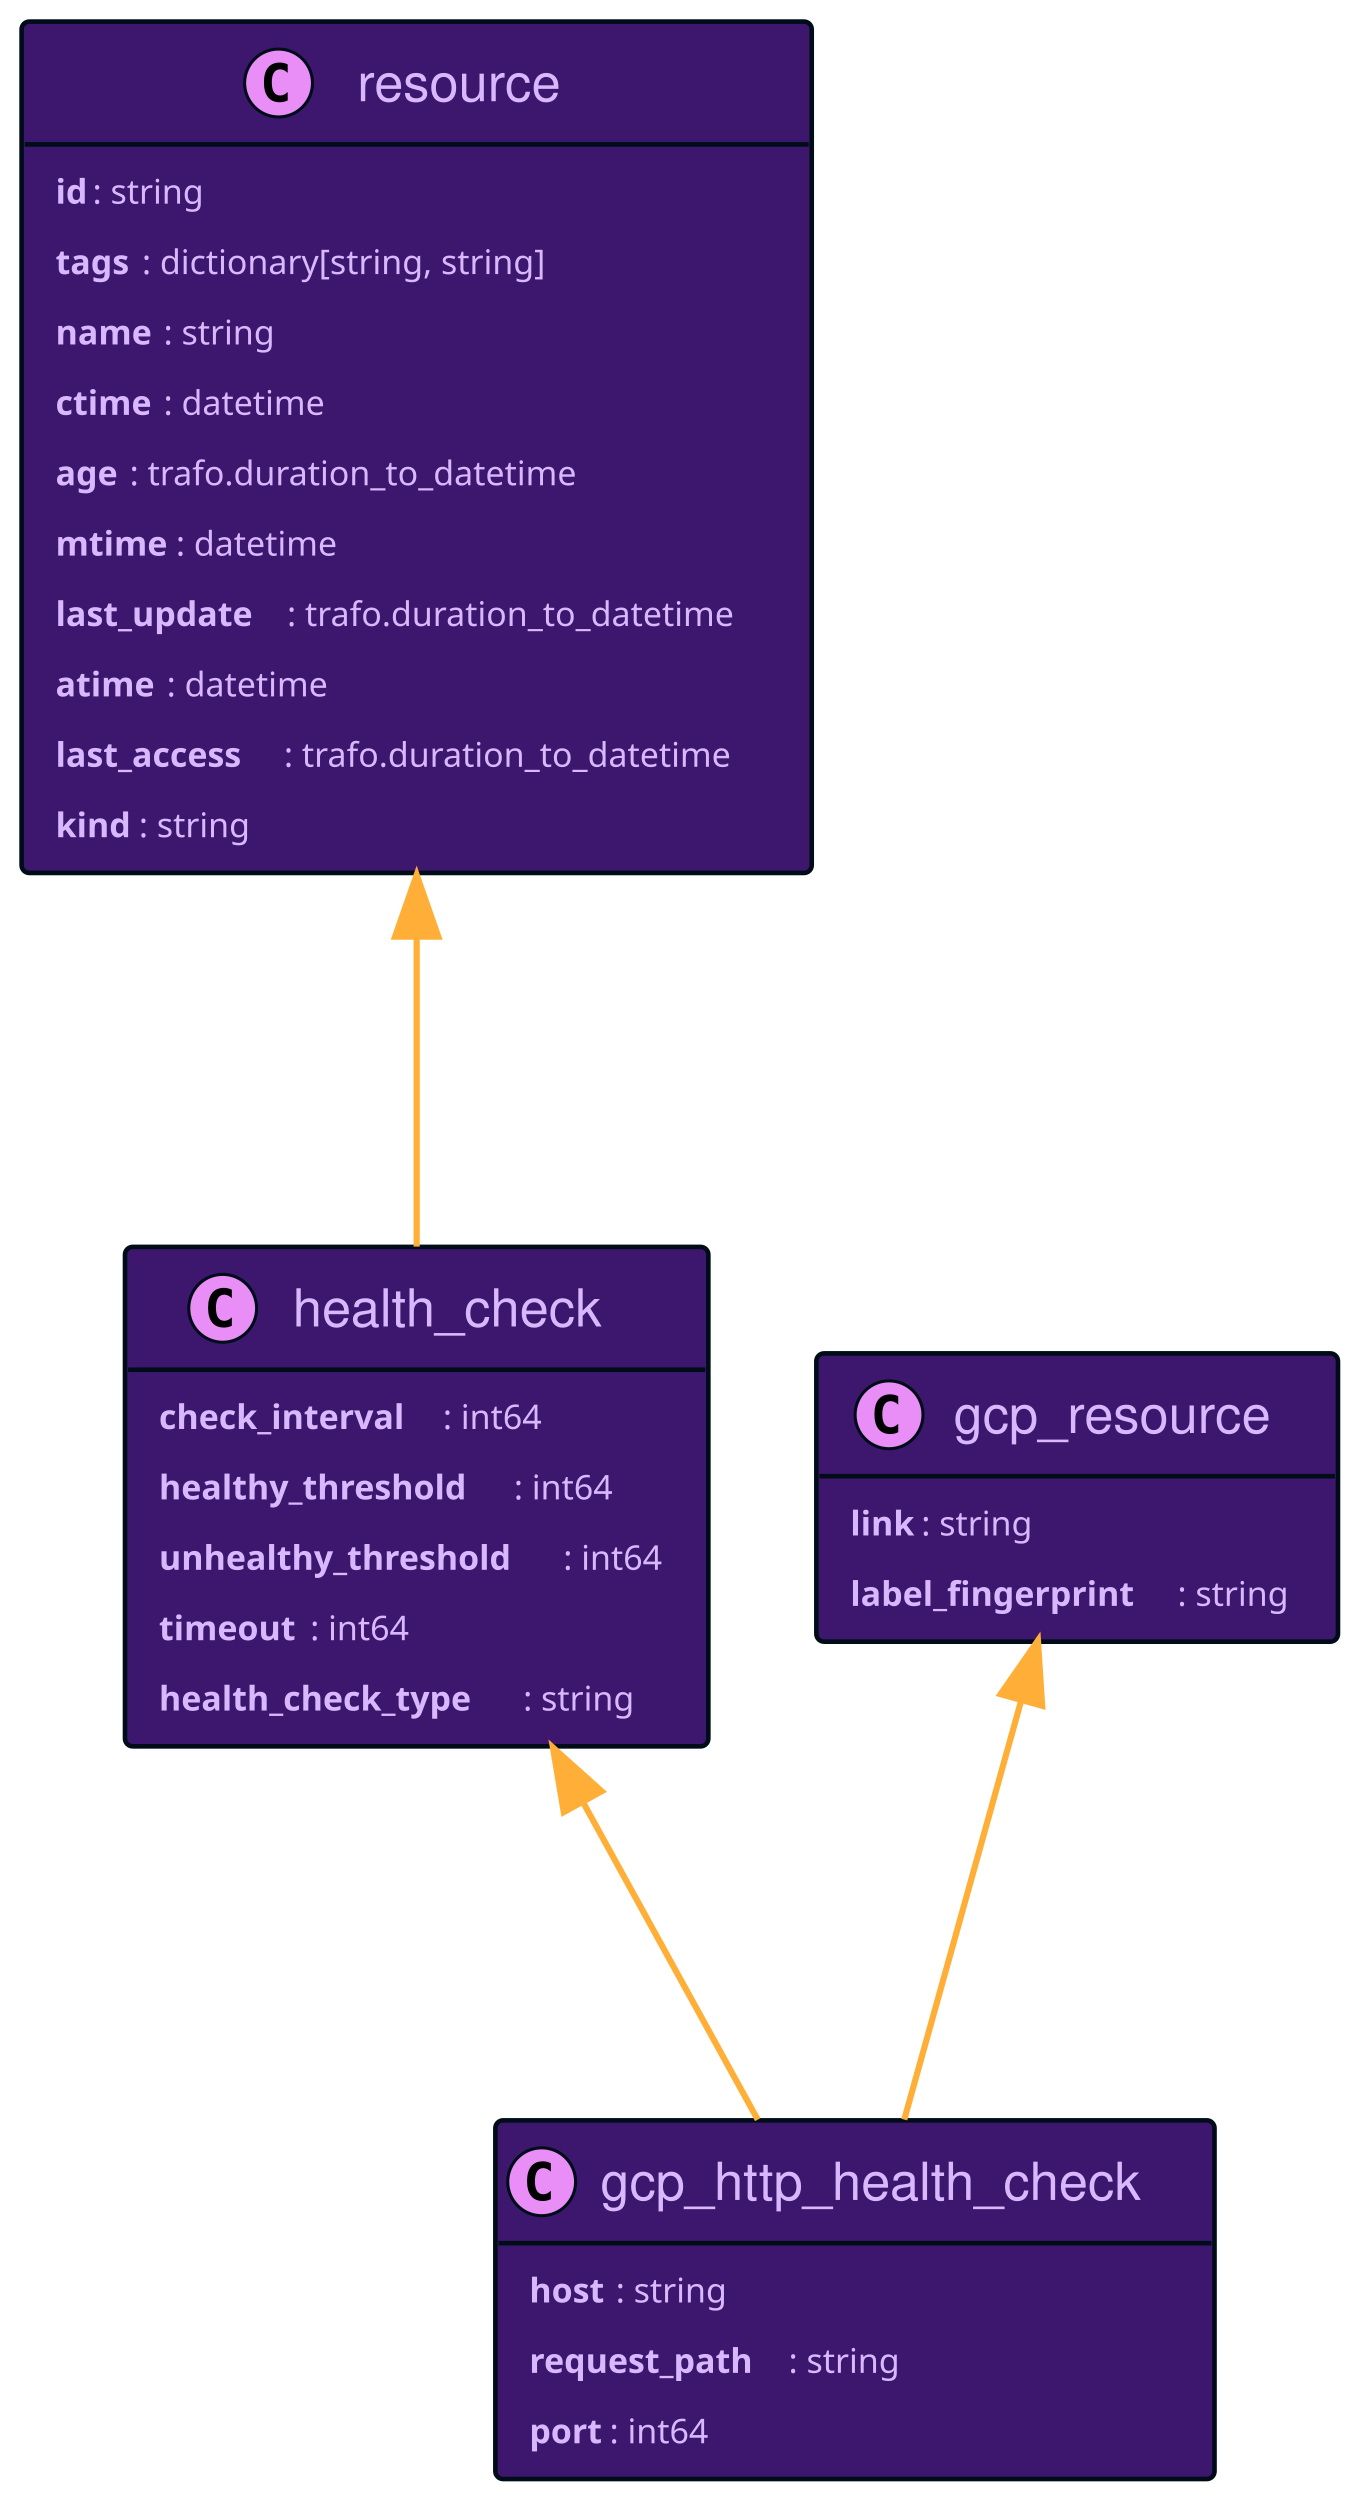
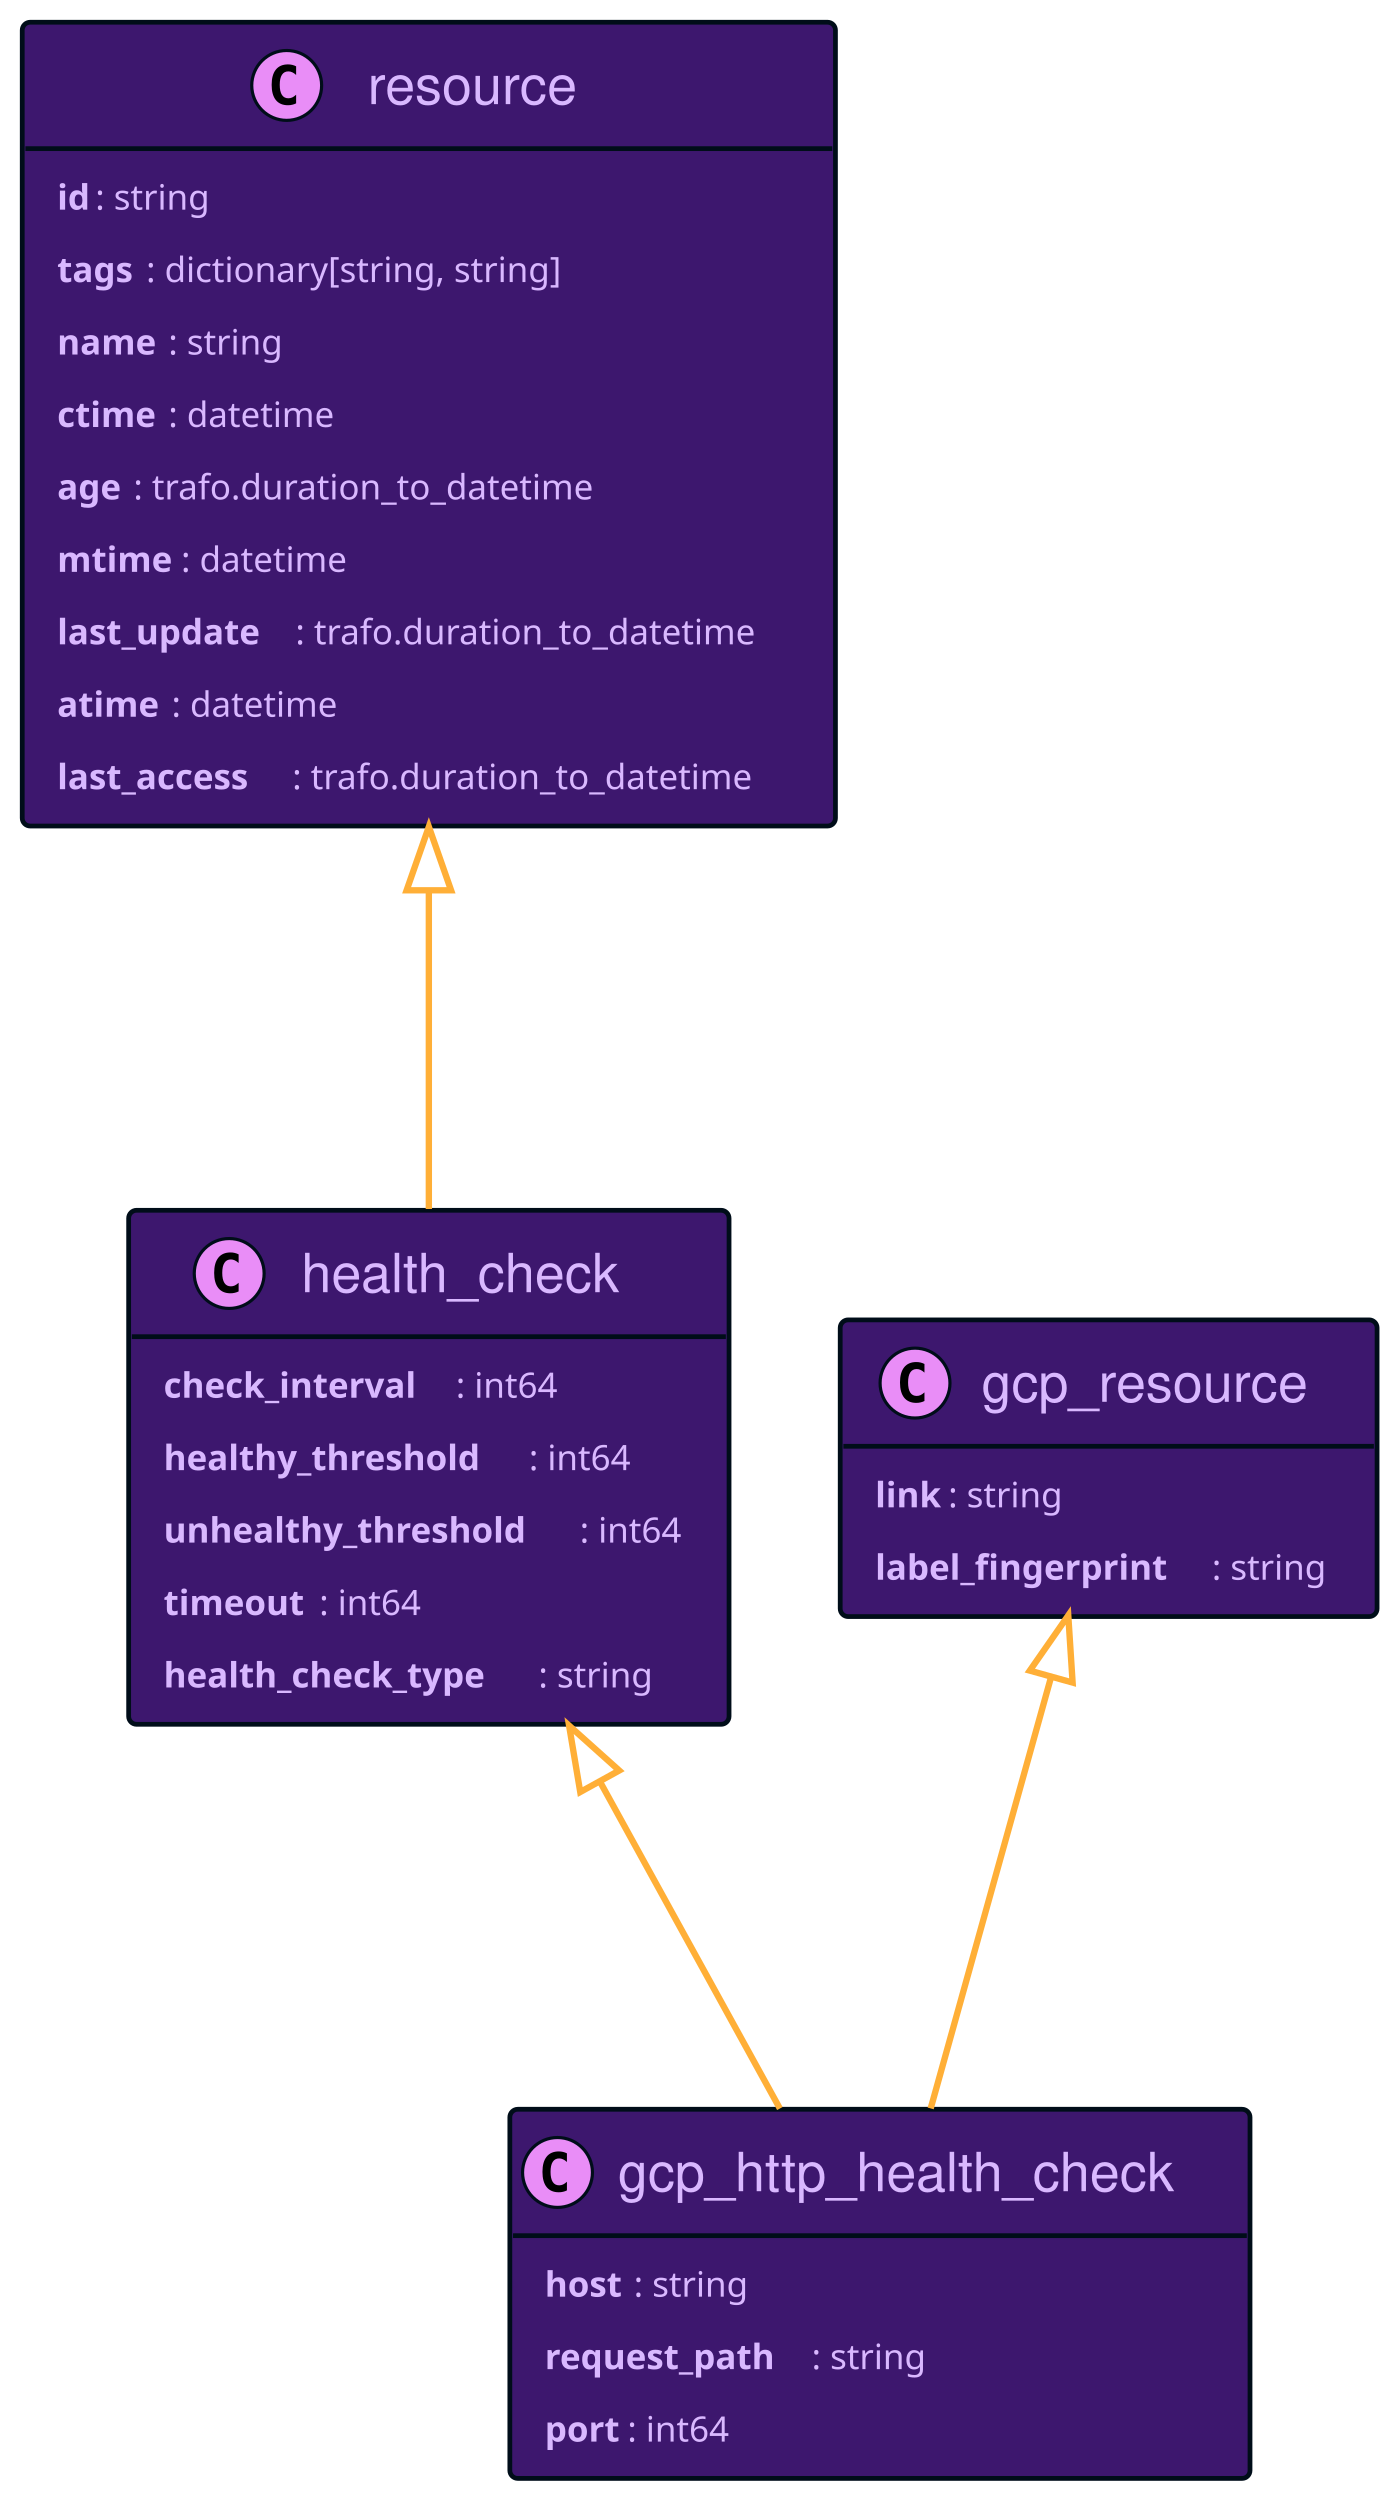
- <svg xmlns="http://www.w3.org/2000/svg" width="440" height="810" contentScriptType="application/ecmascript" contentStyleType="text/css" style="width:440px;height:810px;background:#00000000" preserveAspectRatio="none" version="1.1" viewBox="0 0 440 810" zoomAndPan="magnify">
+ <svg xmlns="http://www.w3.org/2000/svg" contentScriptType="application/ecmascript" contentStyleType="text/css" height="787px" preserveAspectRatio="none" style="width:440px;height:787px;background:#00000000;" version="1.1" viewBox="0 0 440 787" width="440px" zoomAndPan="magnify">
+   <defs />
  <g>
-     <rect id="resource" width="256" height="275.836" x="7" y="7" fill="#3d176e" codeLine="17" rx="2.5" ry="2.5" style="stroke:#000d19;stroke-width:1.5" />
-     <ellipse cx="90.25" cy="26.895" fill="#e98df7" rx="11" ry="11" style="stroke:#000d19;stroke-width:1" />
-     <path fill="#000" d="M93.219,32.535 Q92.641,32.832 92,32.973 Q91.359,33.129 90.656,33.129 Q88.156,33.129 86.828,31.488 Q85.516,29.832 85.516,26.707 Q85.516,23.582 86.828,21.926 Q88.156,20.27 90.656,20.27 Q91.359,20.27 92,20.426 Q92.656,20.582 93.219,20.879 L93.219,23.598 Q92.594,23.02 92,22.754 Q91.406,22.473 90.781,22.473 Q89.438,22.473 88.75,23.551 Q88.062,24.613 88.062,26.707 Q88.062,28.801 88.75,29.879 Q89.438,30.941 90.781,30.941 Q91.406,30.941 92,30.676 Q92.594,30.395 93.219,29.816 L93.219,32.535 Z" />
-     <text x="115.75" y="32.78" fill="#d9b8ff" font-family="Helvetica" font-size="17" lengthAdjust="spacing" textLength="71">resource</text>
-     <line style="stroke:#000d19;stroke-width:1.5" x1="8" x2="262" y1="46.789" y2="46.789" />
-     <text x="18" y="65.999" fill="#d9b8ff" font-family="sans-serif" font-size="11" font-weight="bold" lengthAdjust="spacing" textLength="12">id</text>
-     <text x="30" y="65.999" fill="#d9b8ff" font-family="sans-serif" font-size="11" lengthAdjust="spacing" textLength="41">: string</text>
-     <text x="18" y="88.804" fill="#d9b8ff" font-family="sans-serif" font-size="11" font-weight="bold" lengthAdjust="spacing" textLength="28">tags</text>
-     <text x="46" y="88.804" fill="#d9b8ff" font-family="sans-serif" font-size="11" lengthAdjust="spacing" textLength="145">: dictionary[string, string]</text>
-     <text x="18" y="111.609" fill="#d9b8ff" font-family="sans-serif" font-size="11" font-weight="bold" lengthAdjust="spacing" textLength="35">name</text>
-     <text x="53" y="111.609" fill="#d9b8ff" font-family="sans-serif" font-size="11" lengthAdjust="spacing" textLength="41">: string</text>
-     <text x="18" y="134.414" fill="#d9b8ff" font-family="sans-serif" font-size="11" font-weight="bold" lengthAdjust="spacing" textLength="35">ctime</text>
-     <text x="53" y="134.414" fill="#d9b8ff" font-family="sans-serif" font-size="11" lengthAdjust="spacing" textLength="58">: datetime</text>
-     <text x="18" y="157.218" fill="#d9b8ff" font-family="sans-serif" font-size="11" font-weight="bold" lengthAdjust="spacing" textLength="24">age</text>
-     <text x="42" y="157.218" fill="#d9b8ff" font-family="sans-serif" font-size="11" lengthAdjust="spacing" textLength="159">: trafo.duration_to_datetime</text>
-     <text x="18" y="180.023" fill="#d9b8ff" font-family="sans-serif" font-size="11" font-weight="bold" lengthAdjust="spacing" textLength="39">mtime</text>
-     <text x="57" y="180.023" fill="#d9b8ff" font-family="sans-serif" font-size="11" lengthAdjust="spacing" textLength="58">: datetime</text>
-     <text x="18" y="202.828" fill="#d9b8ff" font-family="sans-serif" font-size="11" font-weight="bold" lengthAdjust="spacing" textLength="75">last_update</text>
-     <text x="93" y="202.828" fill="#d9b8ff" font-family="sans-serif" font-size="11" lengthAdjust="spacing" textLength="159">: trafo.duration_to_datetime</text>
-     <text x="18" y="225.632" fill="#d9b8ff" font-family="sans-serif" font-size="11" font-weight="bold" lengthAdjust="spacing" textLength="36">atime</text>
-     <text x="54" y="225.632" fill="#d9b8ff" font-family="sans-serif" font-size="11" lengthAdjust="spacing" textLength="58">: datetime</text>
-     <text x="18" y="248.437" fill="#d9b8ff" font-family="sans-serif" font-size="11" font-weight="bold" lengthAdjust="spacing" textLength="74">last_access</text>
-     <text x="92" y="248.437" fill="#d9b8ff" font-family="sans-serif" font-size="11" lengthAdjust="spacing" textLength="159">: trafo.duration_to_datetime</text>
-     <text x="18" y="271.242" fill="#d9b8ff" font-family="sans-serif" font-size="11" font-weight="bold" lengthAdjust="spacing" textLength="27">kind</text>
-     <text x="45" y="271.242" fill="#d9b8ff" font-family="sans-serif" font-size="11" lengthAdjust="spacing" textLength="41">: string</text>
-     <rect id="gcp_resource" width="169" height="93.398" x="264.5" y="438.5" fill="#3d176e" codeLine="29" rx="2.5" ry="2.5" style="stroke:#000d19;stroke-width:1.5" />
-     <ellipse cx="288.05" cy="458.394" fill="#e98df7" rx="11" ry="11" style="stroke:#000d19;stroke-width:1" />
-     <path fill="#000" d="M291.019,464.035 Q290.441,464.332 289.8,464.473 Q289.159,464.629 288.456,464.629 Q285.956,464.629 284.628,462.988 Q283.316,461.332 283.316,458.207 Q283.316,455.082 284.628,453.426 Q285.956,451.769 288.456,451.769 Q289.159,451.769 289.8,451.926 Q290.456,452.082 291.019,452.379 L291.019,455.098 Q290.394,454.519 289.8,454.254 Q289.206,453.973 288.581,453.973 Q287.238,453.973 286.55,455.051 Q285.863,456.113 285.863,458.207 Q285.863,460.301 286.55,461.379 Q287.238,462.441 288.581,462.441 Q289.206,462.441 289.8,462.176 Q290.394,461.894 291.019,461.316 L291.019,464.035 Z" />
-     <text x="308.95" y="464.28" fill="#d9b8ff" font-family="Helvetica" font-size="17" lengthAdjust="spacing" textLength="108">gcp_resource</text>
-     <line style="stroke:#000d19;stroke-width:1.5" x1="265.5" x2="432.5" y1="478.289" y2="478.289" />
-     <text x="275.5" y="497.5" fill="#d9b8ff" font-family="sans-serif" font-size="11" font-weight="bold" lengthAdjust="spacing" textLength="23">link</text>
-     <text x="298.5" y="497.5" fill="#d9b8ff" font-family="sans-serif" font-size="11" lengthAdjust="spacing" textLength="41">: string</text>
-     <text x="275.5" y="520.304" fill="#d9b8ff" font-family="sans-serif" font-size="11" font-weight="bold" lengthAdjust="spacing" textLength="106">label_fingerprint</text>
-     <text x="381.5" y="520.304" fill="#d9b8ff" font-family="sans-serif" font-size="11" lengthAdjust="spacing" textLength="41">: string</text>
-     <rect id="gcp_http_health_check" width="233" height="116.203" x="160.5" y="687" fill="#3d176e" codeLine="33" rx="2.5" ry="2.5" style="stroke:#000d19;stroke-width:1.5" />
-     <ellipse cx="175.5" cy="706.894" fill="#e98df7" rx="11" ry="11" style="stroke:#000d19;stroke-width:1" />
-     <path fill="#000" d="M178.469,712.535 Q177.891,712.832 177.25,712.973 Q176.609,713.129 175.906,713.129 Q173.406,713.129 172.078,711.488 Q170.766,709.832 170.766,706.707 Q170.766,703.582 172.078,701.926 Q173.406,700.269 175.906,700.269 Q176.609,700.269 177.25,700.426 Q177.906,700.582 178.469,700.879 L178.469,703.598 Q177.844,703.019 177.25,702.754 Q176.656,702.473 176.031,702.473 Q174.688,702.473 174,703.551 Q173.312,704.613 173.312,706.707 Q173.312,708.801 174,709.879 Q174.688,710.941 176.031,710.941 Q176.656,710.941 177.25,710.676 Q177.844,710.394 178.469,709.816 L178.469,712.535 Z" />
-     <text x="194.5" y="712.78" fill="#d9b8ff" font-family="Helvetica" font-size="17" lengthAdjust="spacing" textLength="191">gcp_http_health_check</text>
-     <line style="stroke:#000d19;stroke-width:1.5" x1="161.5" x2="392.5" y1="726.789" y2="726.789" />
-     <text x="171.5" y="746" fill="#d9b8ff" font-family="sans-serif" font-size="11" font-weight="bold" lengthAdjust="spacing" textLength="28">host</text>
-     <text x="199.5" y="746" fill="#d9b8ff" font-family="sans-serif" font-size="11" lengthAdjust="spacing" textLength="41">: string</text>
-     <text x="171.5" y="768.804" fill="#d9b8ff" font-family="sans-serif" font-size="11" font-weight="bold" lengthAdjust="spacing" textLength="84">request_path</text>
-     <text x="255.5" y="768.804" fill="#d9b8ff" font-family="sans-serif" font-size="11" lengthAdjust="spacing" textLength="41">: string</text>
-     <text x="171.5" y="791.609" fill="#d9b8ff" font-family="sans-serif" font-size="11" font-weight="bold" lengthAdjust="spacing" textLength="26">port</text>
-     <text x="197.5" y="791.609" fill="#d9b8ff" font-family="sans-serif" font-size="11" lengthAdjust="spacing" textLength="36">: int64</text>
-     <rect id="health_check" width="189" height="161.813" x="40.5" y="404" fill="#3d176e" codeLine="38" rx="2.5" ry="2.5" style="stroke:#000d19;stroke-width:1.5" />
-     <ellipse cx="72.15" cy="423.894" fill="#e98df7" rx="11" ry="11" style="stroke:#000d19;stroke-width:1" />
-     <path fill="#000" d="M75.119,429.535 Q74.541,429.832 73.9,429.973 Q73.259,430.129 72.556,430.129 Q70.056,430.129 68.728,428.488 Q67.416,426.832 67.416,423.707 Q67.416,420.582 68.728,418.926 Q70.056,417.269 72.556,417.269 Q73.259,417.269 73.9,417.426 Q74.556,417.582 75.119,417.879 L75.119,420.598 Q74.494,420.019 73.9,419.754 Q73.306,419.473 72.681,419.473 Q71.338,419.473 70.65,420.551 Q69.963,421.613 69.963,423.707 Q69.963,425.801 70.65,426.879 Q71.338,427.941 72.681,427.941 Q73.306,427.941 73.9,427.676 Q74.494,427.394 75.119,426.816 L75.119,429.535 Z" />
-     <text x="94.85" y="429.78" fill="#d9b8ff" font-family="Helvetica" font-size="17" lengthAdjust="spacing" textLength="110">health_check</text>
-     <line style="stroke:#000d19;stroke-width:1.5" x1="41.5" x2="228.5" y1="443.789" y2="443.789" />
-     <text x="51.5" y="463" fill="#d9b8ff" font-family="sans-serif" font-size="11" font-weight="bold" lengthAdjust="spacing" textLength="92">check_interval</text>
-     <text x="143.5" y="463" fill="#d9b8ff" font-family="sans-serif" font-size="11" lengthAdjust="spacing" textLength="36">: int64</text>
-     <text x="51.5" y="485.804" fill="#d9b8ff" font-family="sans-serif" font-size="11" font-weight="bold" lengthAdjust="spacing" textLength="115">healthy_threshold</text>
-     <text x="166.5" y="485.804" fill="#d9b8ff" font-family="sans-serif" font-size="11" lengthAdjust="spacing" textLength="36">: int64</text>
-     <text x="51.5" y="508.609" fill="#d9b8ff" font-family="sans-serif" font-size="11" font-weight="bold" lengthAdjust="spacing" textLength="131">unhealthy_threshold</text>
-     <text x="182.5" y="508.609" fill="#d9b8ff" font-family="sans-serif" font-size="11" lengthAdjust="spacing" textLength="36">: int64</text>
-     <text x="51.5" y="531.414" fill="#d9b8ff" font-family="sans-serif" font-size="11" font-weight="bold" lengthAdjust="spacing" textLength="49">timeout</text>
-     <text x="100.5" y="531.414" fill="#d9b8ff" font-family="sans-serif" font-size="11" lengthAdjust="spacing" textLength="36">: int64</text>
-     <text x="51.5" y="554.218" fill="#d9b8ff" font-family="sans-serif" font-size="11" font-weight="bold" lengthAdjust="spacing" textLength="118">health_check_type</text>
-     <text x="169.5" y="554.218" fill="#d9b8ff" font-family="sans-serif" font-size="11" lengthAdjust="spacing" textLength="41">: string</text>
-     <path id="gcp_resource-backto-gcp_http_health_check" fill="none" d="M330.87,550.97 C319.21,592.76 304.19,646.56 292.98,686.74" codeLine="45" style="stroke:#ffaf37;stroke-width:2" />
-     <polygon fill="#ffaf37" points="324.18 548.91 336.29 531.53 337.66 552.68 324.18 548.91" style="stroke:#ffaf37;stroke-width:2" />
-     <path id="health_check-backto-gcp_http_health_check" fill="none" d="M188.95,584.01 C208.04,618.71 228.88,656.58 245.5,686.76" codeLine="46" style="stroke:#ffaf37;stroke-width:2" />
-     <polygon fill="#ffaf37" points="182.66 587.12 179.15 566.22 194.93 580.36 182.66 587.12" style="stroke:#ffaf37;stroke-width:2" />
-     <path id="resource-backto-health_check" fill="none" d="M135,303.79 C135,338.49 135,373.82 135,403.9" codeLine="47" style="stroke:#ffaf37;stroke-width:2" />
-     <polygon fill="#ffaf37" points="128 303.48 135 283.48 142 303.48 128 303.48" style="stroke:#ffaf37;stroke-width:2" />
+     <rect codeLine="17" fill="#3D176E" height="253.031" id="resource" rx="2.5" ry="2.5" style="stroke:#000D19;stroke-width:1.5;" width="256" x="7" y="7" />
+     <ellipse cx="90.25" cy="26.895" fill="#E98DF7" rx="11" ry="11" style="stroke:#000D19;stroke-width:1.0;" />
+     <path d="M93.219,32.535 Q92.641,32.832 92,32.973 Q91.359,33.129 90.656,33.129 Q88.156,33.129 86.828,31.488 Q85.516,29.832 85.516,26.707 Q85.516,23.582 86.828,21.926 Q88.156,20.27 90.656,20.27 Q91.359,20.27 92,20.426 Q92.656,20.582 93.219,20.879 L93.219,23.598 Q92.594,23.02 92,22.754 Q91.406,22.473 90.781,22.473 Q89.438,22.473 88.75,23.551 Q88.062,24.613 88.062,26.707 Q88.062,28.801 88.75,29.879 Q89.438,30.941 90.781,30.941 Q91.406,30.941 92,30.676 Q92.594,30.395 93.219,29.816 L93.219,32.535 Z " fill="#000000" />
+     <text fill="#D9B8FF" font-family="Helvetica" font-size="17" lengthAdjust="spacing" textLength="71" x="115.75" y="32.78">resource</text>
+     <line style="stroke:#000D19;stroke-width:1.5;" x1="8" x2="262" y1="46.789" y2="46.789" />
+     <text fill="#D9B8FF" font-family="sans-serif" font-size="11" font-weight="bold" lengthAdjust="spacing" textLength="12" x="18" y="65.999">id</text>
+     <text fill="#D9B8FF" font-family="sans-serif" font-size="11" lengthAdjust="spacing" textLength="41" x="30" y="65.999">: string</text>
+     <text fill="#D9B8FF" font-family="sans-serif" font-size="11" font-weight="bold" lengthAdjust="spacing" textLength="28" x="18" y="88.804">tags</text>
+     <text fill="#D9B8FF" font-family="sans-serif" font-size="11" lengthAdjust="spacing" textLength="145" x="46" y="88.804">: dictionary[string, string]</text>
+     <text fill="#D9B8FF" font-family="sans-serif" font-size="11" font-weight="bold" lengthAdjust="spacing" textLength="35" x="18" y="111.609">name</text>
+     <text fill="#D9B8FF" font-family="sans-serif" font-size="11" lengthAdjust="spacing" textLength="41" x="53" y="111.609">: string</text>
+     <text fill="#D9B8FF" font-family="sans-serif" font-size="11" font-weight="bold" lengthAdjust="spacing" textLength="35" x="18" y="134.414">ctime</text>
+     <text fill="#D9B8FF" font-family="sans-serif" font-size="11" lengthAdjust="spacing" textLength="58" x="53" y="134.414">: datetime</text>
+     <text fill="#D9B8FF" font-family="sans-serif" font-size="11" font-weight="bold" lengthAdjust="spacing" textLength="24" x="18" y="157.218">age</text>
+     <text fill="#D9B8FF" font-family="sans-serif" font-size="11" lengthAdjust="spacing" textLength="159" x="42" y="157.218">: trafo.duration_to_datetime</text>
+     <text fill="#D9B8FF" font-family="sans-serif" font-size="11" font-weight="bold" lengthAdjust="spacing" textLength="39" x="18" y="180.023">mtime</text>
+     <text fill="#D9B8FF" font-family="sans-serif" font-size="11" lengthAdjust="spacing" textLength="58" x="57" y="180.023">: datetime</text>
+     <text fill="#D9B8FF" font-family="sans-serif" font-size="11" font-weight="bold" lengthAdjust="spacing" textLength="75" x="18" y="202.828">last_update</text>
+     <text fill="#D9B8FF" font-family="sans-serif" font-size="11" lengthAdjust="spacing" textLength="159" x="93" y="202.828">: trafo.duration_to_datetime</text>
+     <text fill="#D9B8FF" font-family="sans-serif" font-size="11" font-weight="bold" lengthAdjust="spacing" textLength="36" x="18" y="225.632">atime</text>
+     <text fill="#D9B8FF" font-family="sans-serif" font-size="11" lengthAdjust="spacing" textLength="58" x="54" y="225.632">: datetime</text>
+     <text fill="#D9B8FF" font-family="sans-serif" font-size="11" font-weight="bold" lengthAdjust="spacing" textLength="74" x="18" y="248.437">last_access</text>
+     <text fill="#D9B8FF" font-family="sans-serif" font-size="11" lengthAdjust="spacing" textLength="159" x="92" y="248.437">: trafo.duration_to_datetime</text>
+     <rect codeLine="28" fill="#3D176E" height="93.398" id="gcp_resource" rx="2.5" ry="2.5" style="stroke:#000D19;stroke-width:1.5;" width="169" x="264.5" y="415.5" />
+     <ellipse cx="288.05" cy="435.394" fill="#E98DF7" rx="11" ry="11" style="stroke:#000D19;stroke-width:1.0;" />
+     <path d="M291.019,441.035 Q290.441,441.332 289.8,441.473 Q289.159,441.629 288.456,441.629 Q285.956,441.629 284.628,439.988 Q283.316,438.332 283.316,435.207 Q283.316,432.082 284.628,430.426 Q285.956,428.769 288.456,428.769 Q289.159,428.769 289.8,428.926 Q290.456,429.082 291.019,429.379 L291.019,432.098 Q290.394,431.519 289.8,431.254 Q289.206,430.973 288.581,430.973 Q287.238,430.973 286.55,432.051 Q285.863,433.113 285.863,435.207 Q285.863,437.301 286.55,438.379 Q287.238,439.441 288.581,439.441 Q289.206,439.441 289.8,439.176 Q290.394,438.894 291.019,438.316 L291.019,441.035 Z " fill="#000000" />
+     <text fill="#D9B8FF" font-family="Helvetica" font-size="17" lengthAdjust="spacing" textLength="108" x="308.95" y="441.28">gcp_resource</text>
+     <line style="stroke:#000D19;stroke-width:1.5;" x1="265.5" x2="432.5" y1="455.289" y2="455.289" />
+     <text fill="#D9B8FF" font-family="sans-serif" font-size="11" font-weight="bold" lengthAdjust="spacing" textLength="23" x="275.5" y="474.5">link</text>
+     <text fill="#D9B8FF" font-family="sans-serif" font-size="11" lengthAdjust="spacing" textLength="41" x="298.5" y="474.5">: string</text>
+     <text fill="#D9B8FF" font-family="sans-serif" font-size="11" font-weight="bold" lengthAdjust="spacing" textLength="106" x="275.5" y="497.304">label_fingerprint</text>
+     <text fill="#D9B8FF" font-family="sans-serif" font-size="11" lengthAdjust="spacing" textLength="41" x="381.5" y="497.304">: string</text>
+     <rect codeLine="32" fill="#3D176E" height="116.203" id="gcp_http_health_check" rx="2.5" ry="2.5" style="stroke:#000D19;stroke-width:1.5;" width="233" x="160.5" y="664" />
+     <ellipse cx="175.5" cy="683.894" fill="#E98DF7" rx="11" ry="11" style="stroke:#000D19;stroke-width:1.0;" />
+     <path d="M178.469,689.535 Q177.891,689.832 177.25,689.973 Q176.609,690.129 175.906,690.129 Q173.406,690.129 172.078,688.488 Q170.766,686.832 170.766,683.707 Q170.766,680.582 172.078,678.926 Q173.406,677.269 175.906,677.269 Q176.609,677.269 177.25,677.426 Q177.906,677.582 178.469,677.879 L178.469,680.598 Q177.844,680.019 177.25,679.754 Q176.656,679.473 176.031,679.473 Q174.688,679.473 174,680.551 Q173.312,681.613 173.312,683.707 Q173.312,685.801 174,686.879 Q174.688,687.941 176.031,687.941 Q176.656,687.941 177.25,687.676 Q177.844,687.394 178.469,686.816 L178.469,689.535 Z " fill="#000000" />
+     <text fill="#D9B8FF" font-family="Helvetica" font-size="17" lengthAdjust="spacing" textLength="191" x="194.5" y="689.78">gcp_http_health_check</text>
+     <line style="stroke:#000D19;stroke-width:1.5;" x1="161.5" x2="392.5" y1="703.789" y2="703.789" />
+     <text fill="#D9B8FF" font-family="sans-serif" font-size="11" font-weight="bold" lengthAdjust="spacing" textLength="28" x="171.5" y="723">host</text>
+     <text fill="#D9B8FF" font-family="sans-serif" font-size="11" lengthAdjust="spacing" textLength="41" x="199.5" y="723">: string</text>
+     <text fill="#D9B8FF" font-family="sans-serif" font-size="11" font-weight="bold" lengthAdjust="spacing" textLength="84" x="171.5" y="745.804">request_path</text>
+     <text fill="#D9B8FF" font-family="sans-serif" font-size="11" lengthAdjust="spacing" textLength="41" x="255.5" y="745.804">: string</text>
+     <text fill="#D9B8FF" font-family="sans-serif" font-size="11" font-weight="bold" lengthAdjust="spacing" textLength="26" x="171.5" y="768.609">port</text>
+     <text fill="#D9B8FF" font-family="sans-serif" font-size="11" lengthAdjust="spacing" textLength="36" x="197.5" y="768.609">: int64</text>
+     <rect codeLine="37" fill="#3D176E" height="161.812" id="health_check" rx="2.5" ry="2.5" style="stroke:#000D19;stroke-width:1.5;" width="189" x="40.5" y="381" />
+     <ellipse cx="72.15" cy="400.894" fill="#E98DF7" rx="11" ry="11" style="stroke:#000D19;stroke-width:1.0;" />
+     <path d="M75.119,406.535 Q74.541,406.832 73.9,406.973 Q73.259,407.129 72.556,407.129 Q70.056,407.129 68.728,405.488 Q67.416,403.832 67.416,400.707 Q67.416,397.582 68.728,395.926 Q70.056,394.269 72.556,394.269 Q73.259,394.269 73.9,394.426 Q74.556,394.582 75.119,394.879 L75.119,397.598 Q74.494,397.019 73.9,396.754 Q73.306,396.473 72.681,396.473 Q71.338,396.473 70.65,397.551 Q69.963,398.613 69.963,400.707 Q69.963,402.801 70.65,403.879 Q71.338,404.941 72.681,404.941 Q73.306,404.941 73.9,404.676 Q74.494,404.394 75.119,403.816 L75.119,406.535 Z " fill="#000000" />
+     <text fill="#D9B8FF" font-family="Helvetica" font-size="17" lengthAdjust="spacing" textLength="110" x="94.85" y="406.78">health_check</text>
+     <line style="stroke:#000D19;stroke-width:1.5;" x1="41.5" x2="228.5" y1="420.789" y2="420.789" />
+     <text fill="#D9B8FF" font-family="sans-serif" font-size="11" font-weight="bold" lengthAdjust="spacing" textLength="92" x="51.5" y="440">check_interval</text>
+     <text fill="#D9B8FF" font-family="sans-serif" font-size="11" lengthAdjust="spacing" textLength="36" x="143.5" y="440">: int64</text>
+     <text fill="#D9B8FF" font-family="sans-serif" font-size="11" font-weight="bold" lengthAdjust="spacing" textLength="115" x="51.5" y="462.804">healthy_threshold</text>
+     <text fill="#D9B8FF" font-family="sans-serif" font-size="11" lengthAdjust="spacing" textLength="36" x="166.5" y="462.804">: int64</text>
+     <text fill="#D9B8FF" font-family="sans-serif" font-size="11" font-weight="bold" lengthAdjust="spacing" textLength="131" x="51.5" y="485.609">unhealthy_threshold</text>
+     <text fill="#D9B8FF" font-family="sans-serif" font-size="11" lengthAdjust="spacing" textLength="36" x="182.5" y="485.609">: int64</text>
+     <text fill="#D9B8FF" font-family="sans-serif" font-size="11" font-weight="bold" lengthAdjust="spacing" textLength="49" x="51.5" y="508.414">timeout</text>
+     <text fill="#D9B8FF" font-family="sans-serif" font-size="11" lengthAdjust="spacing" textLength="36" x="100.5" y="508.414">: int64</text>
+     <text fill="#D9B8FF" font-family="sans-serif" font-size="11" font-weight="bold" lengthAdjust="spacing" textLength="118" x="51.5" y="531.218">health_check_type</text>
+     <text fill="#D9B8FF" font-family="sans-serif" font-size="11" lengthAdjust="spacing" textLength="41" x="169.5" y="531.218">: string</text>
+     <path codeLine="44" d="M330.87,527.97 C319.21,569.76 304.19,623.56 292.98,663.74 " fill="none" id="gcp_resource-backto-gcp_http_health_check" style="stroke:#FFAF37;stroke-width:2.0;" />
+     <polygon fill="none" points="324.18,525.91,336.29,508.53,337.66,529.68,324.18,525.91" style="stroke:#FFAF37;stroke-width:2.0;" />
+     <path codeLine="45" d="M188.95,561.01 C208.04,595.71 228.88,633.58 245.5,663.76 " fill="none" id="health_check-backto-gcp_http_health_check" style="stroke:#FFAF37;stroke-width:2.0;" />
+     <polygon fill="none" points="182.66,564.12,179.15,543.22,194.93,557.36,182.66,564.12" style="stroke:#FFAF37;stroke-width:2.0;" />
+     <path codeLine="46" d="M135,280.37 C135,314.81 135,350.29 135,380.59 " fill="none" id="resource-backto-health_check" style="stroke:#FFAF37;stroke-width:2.0;" />
+     <polygon fill="none" points="128,280.27,135,260.27,142,280.27,128,280.27" style="stroke:#FFAF37;stroke-width:2.0;" />
  </g>
</svg>
